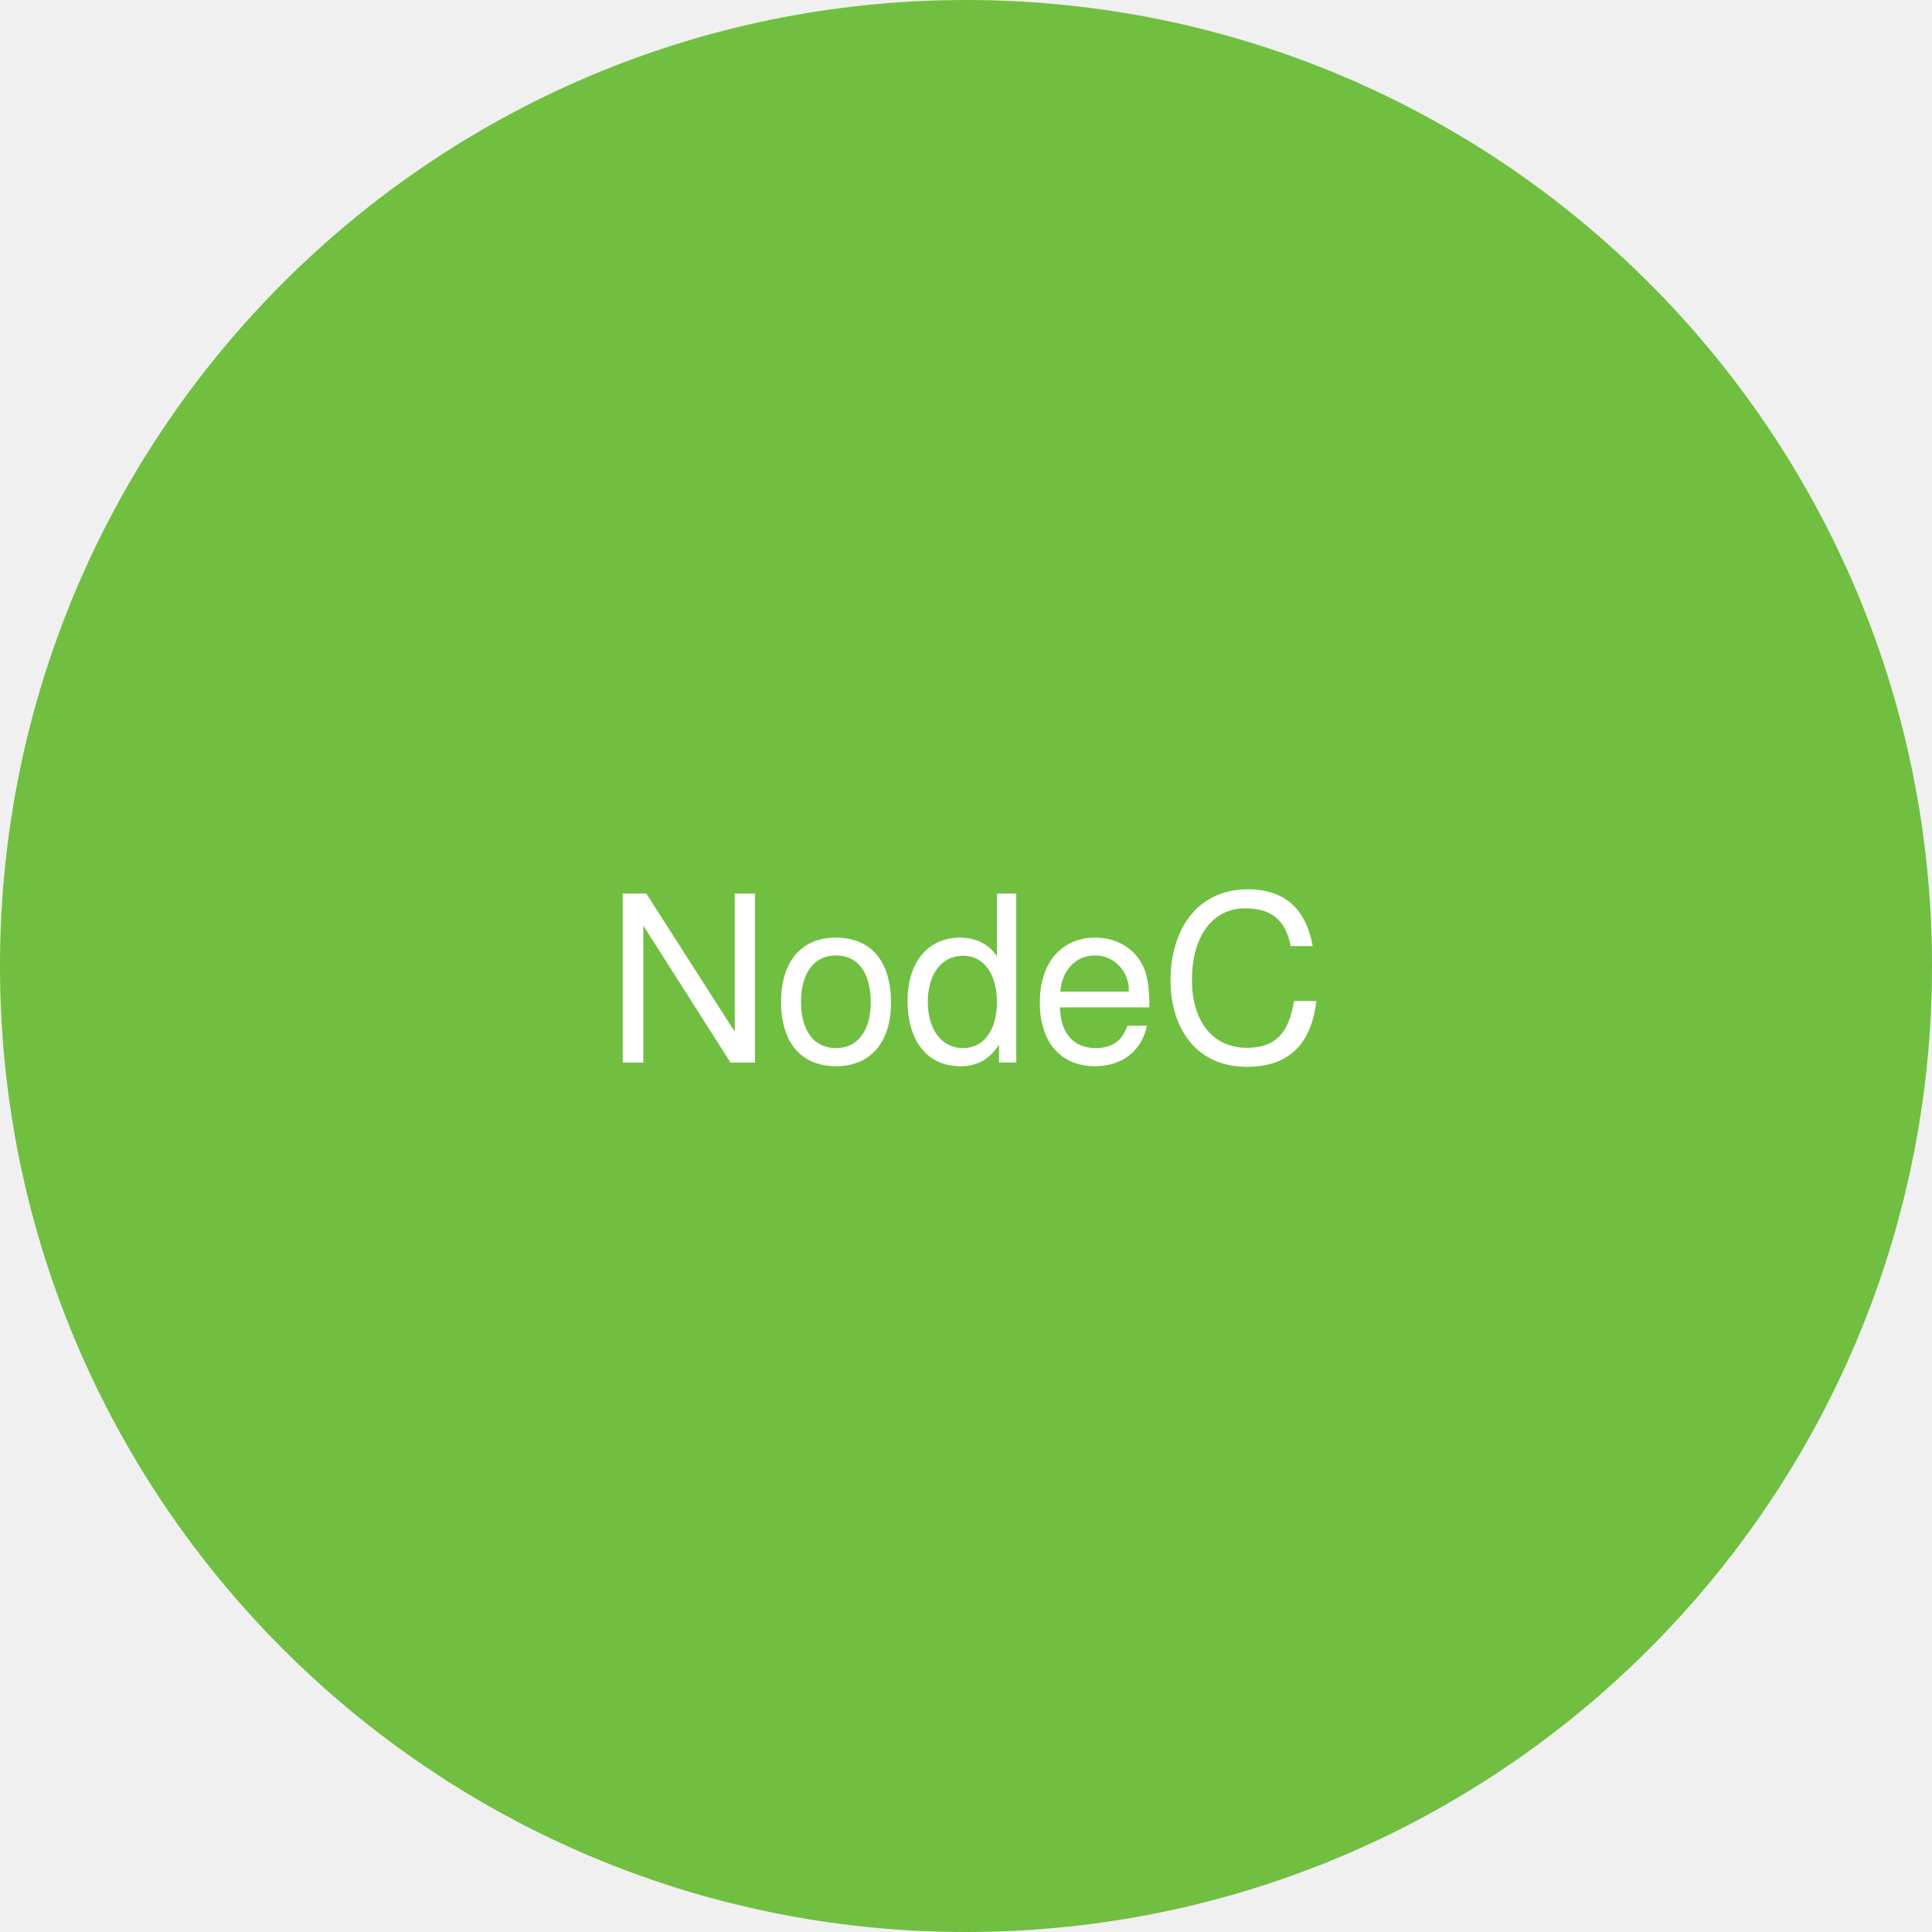
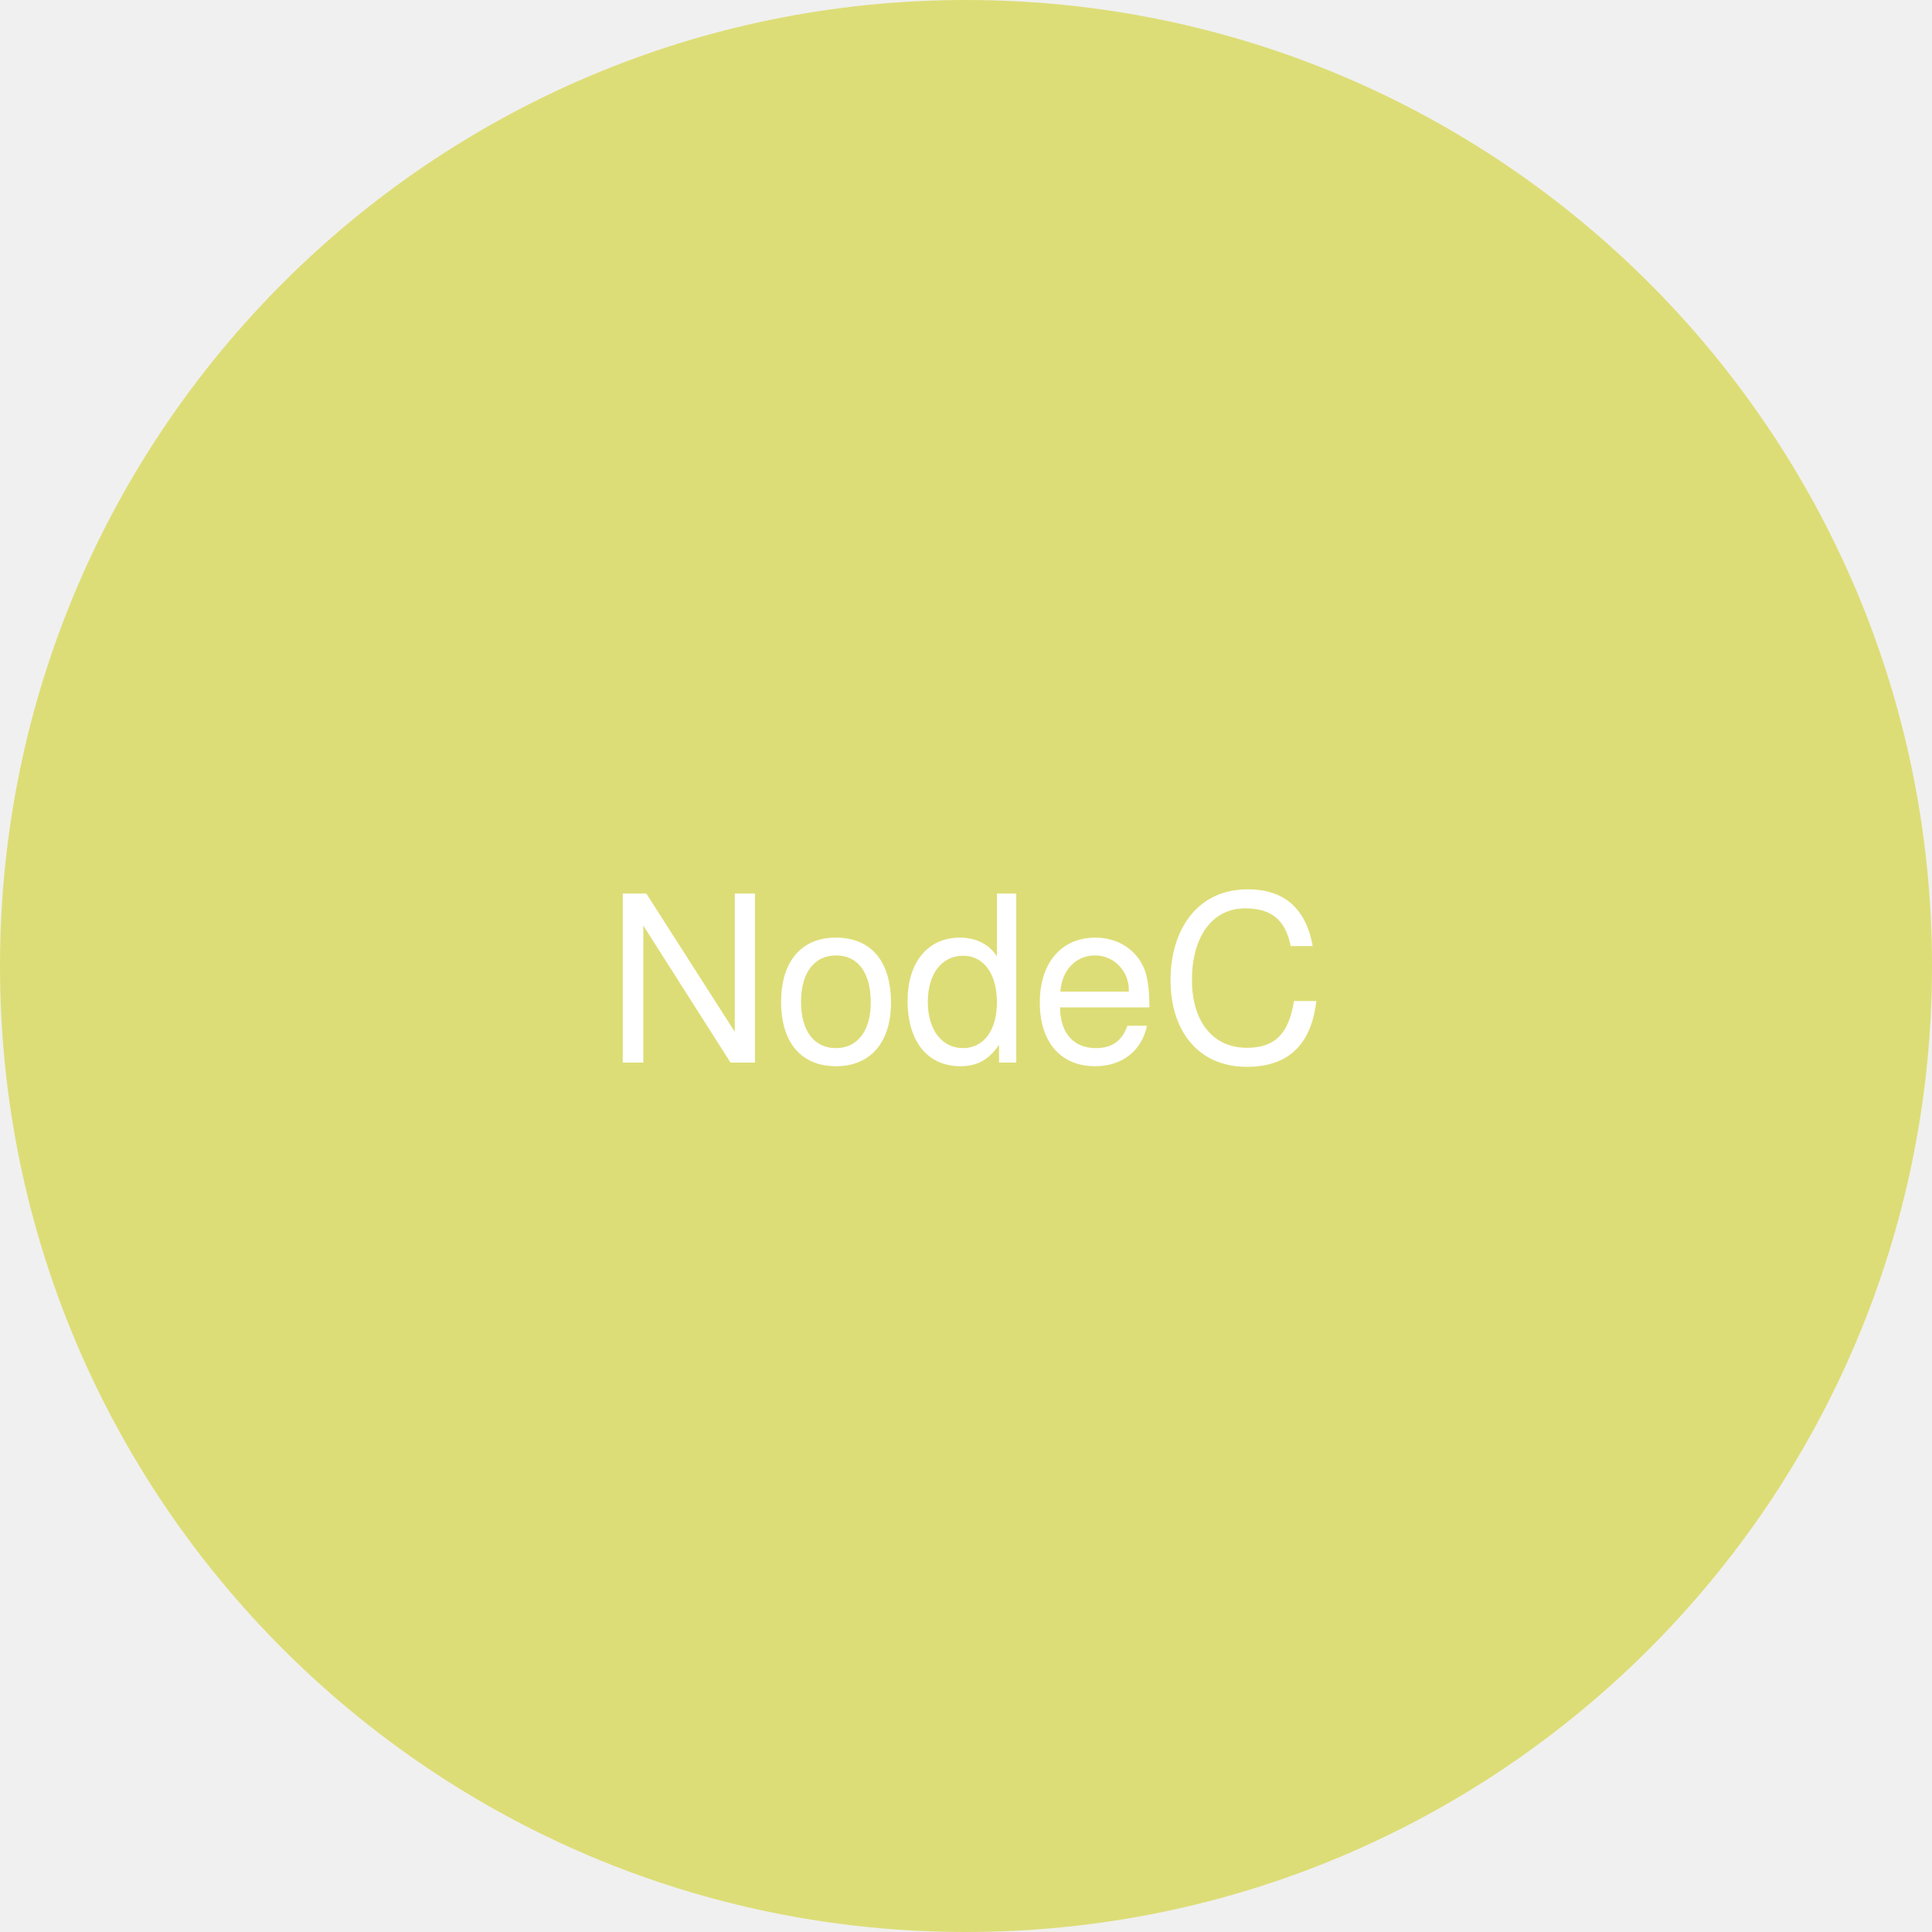
<svg xmlns="http://www.w3.org/2000/svg" version="1.1" width="100" height="100">
  <style>
    /*  */
    text {
      font-family: 'Helvetica Neue', sans-serif;
      font-weight: 300;
      fill: white;
    }
    circle.NodeC {
-       fill: #70BF41;
+       fill: #DDDD77;
    }
    /*  */
  </style>
  <circle cx="50" cy="50" r="50" class="NodeC" />
  <text text-anchor="middle" x="50" y="55">NodeC</text>
</svg>
